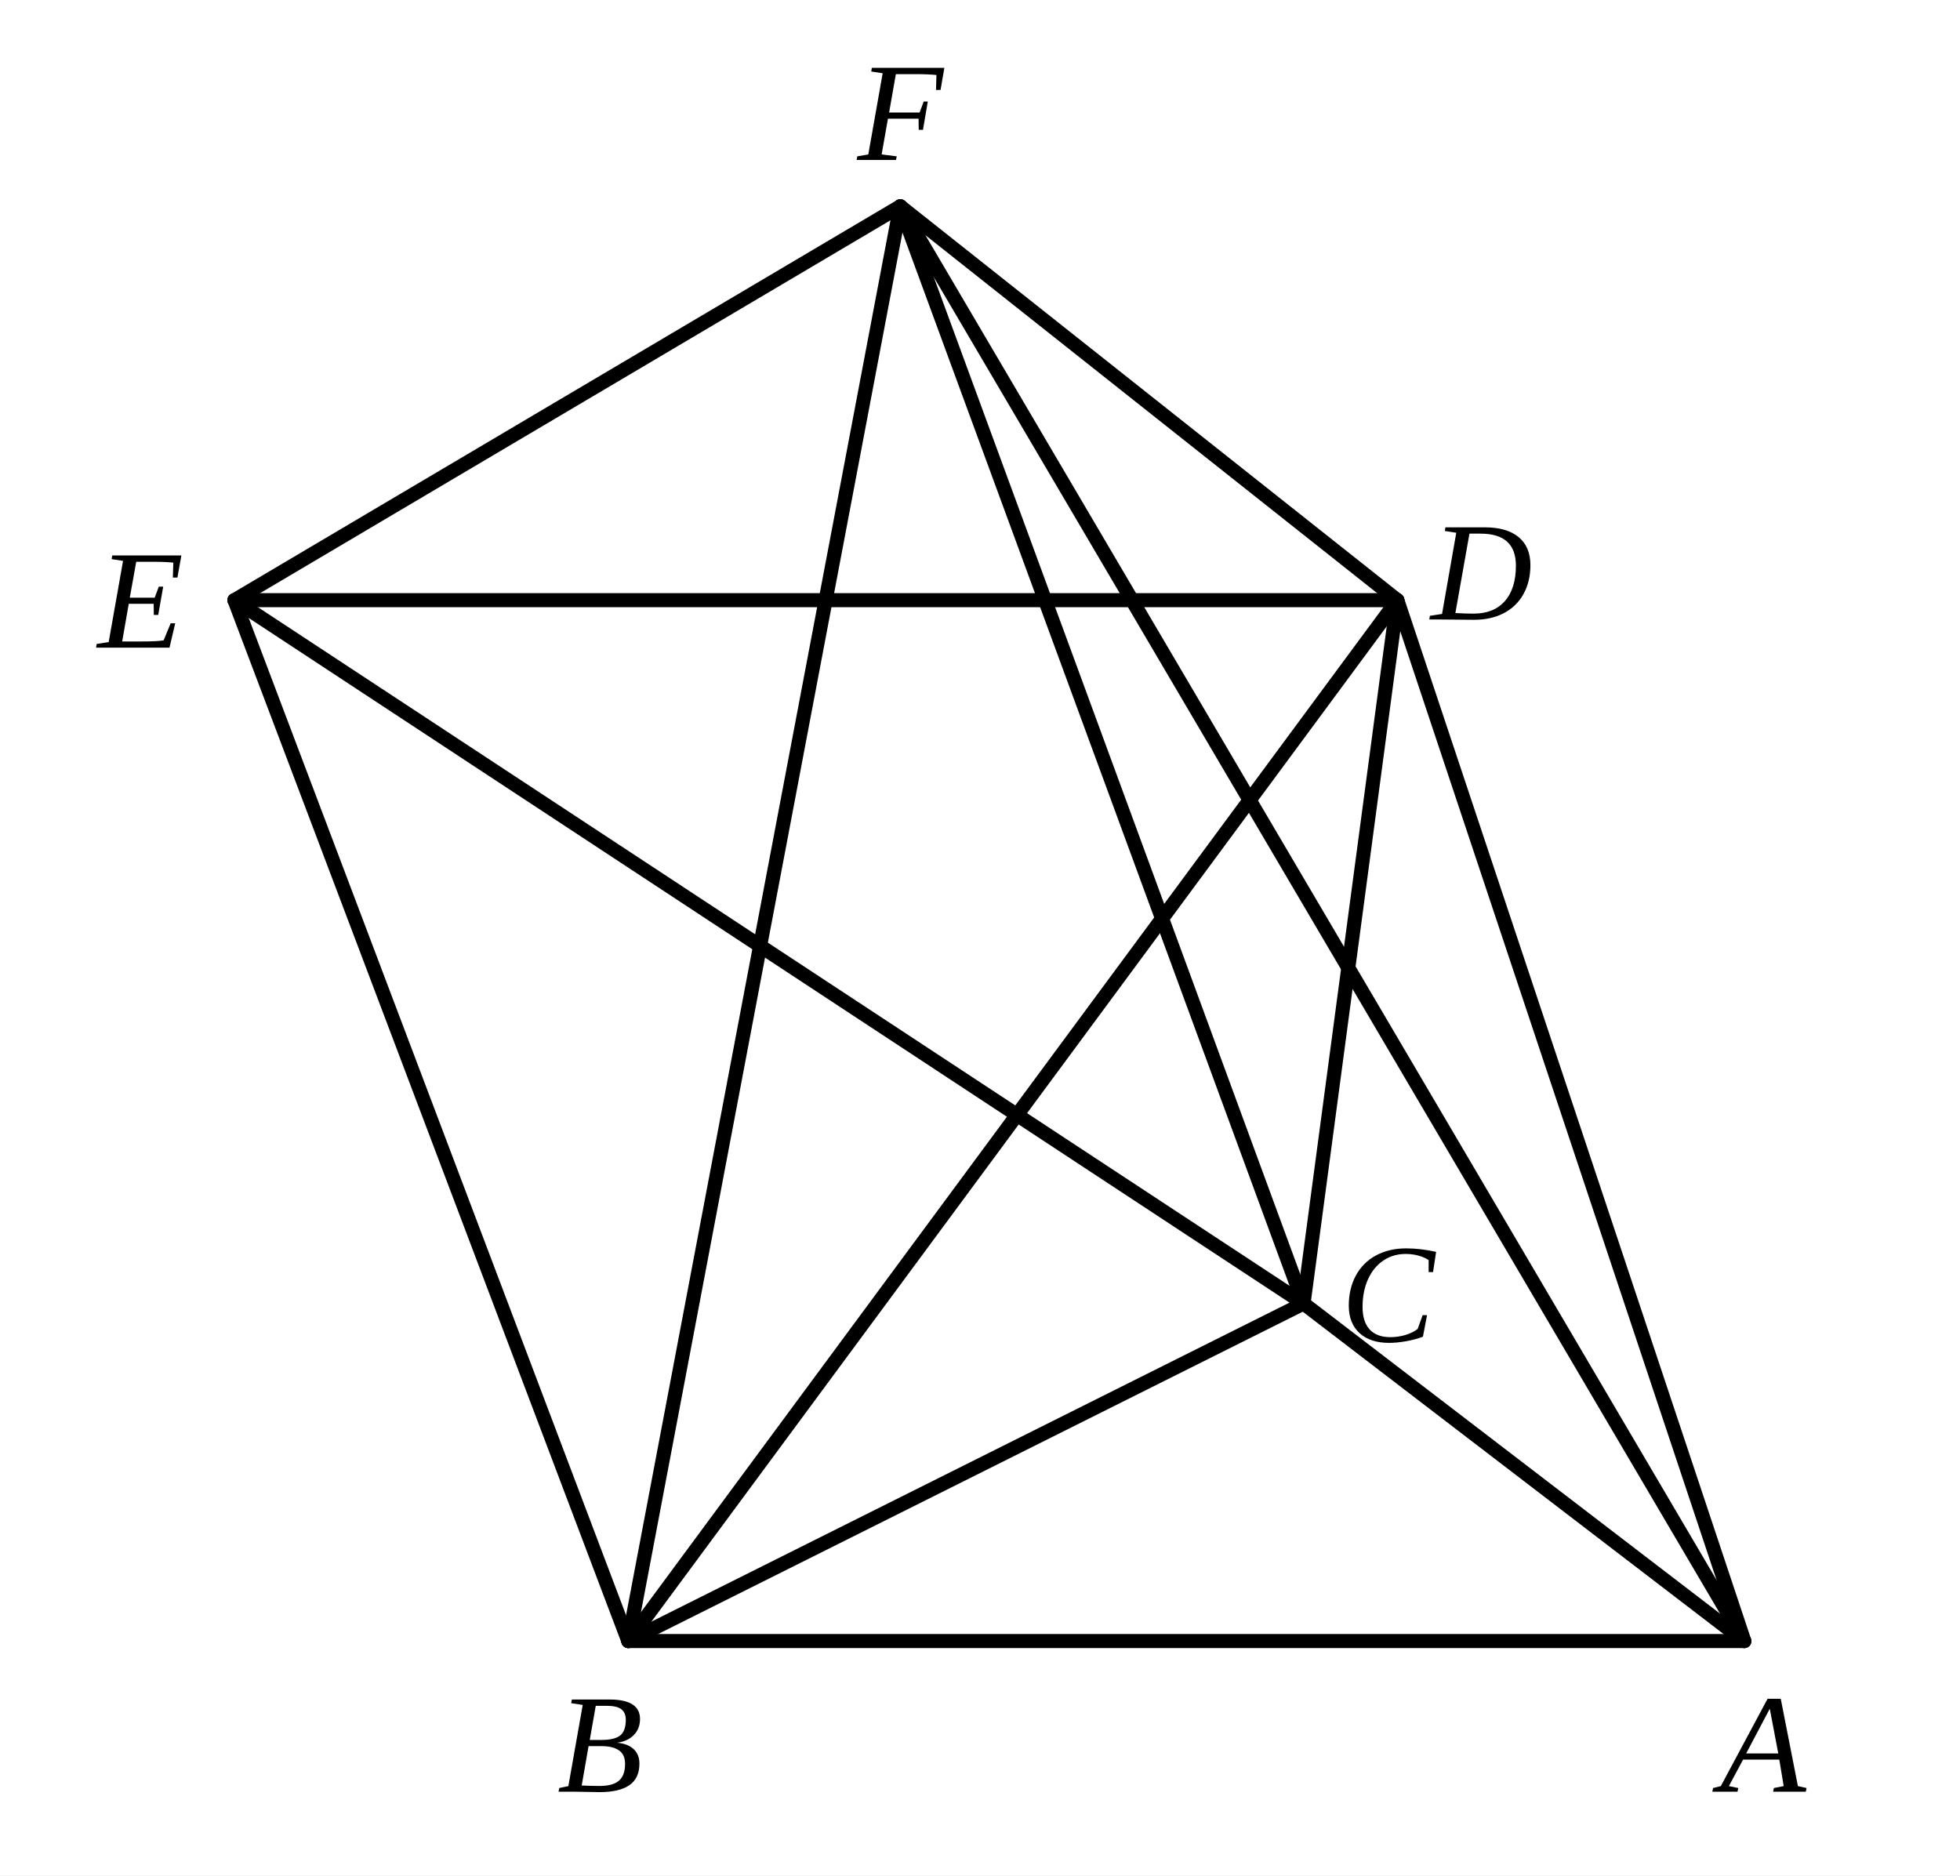
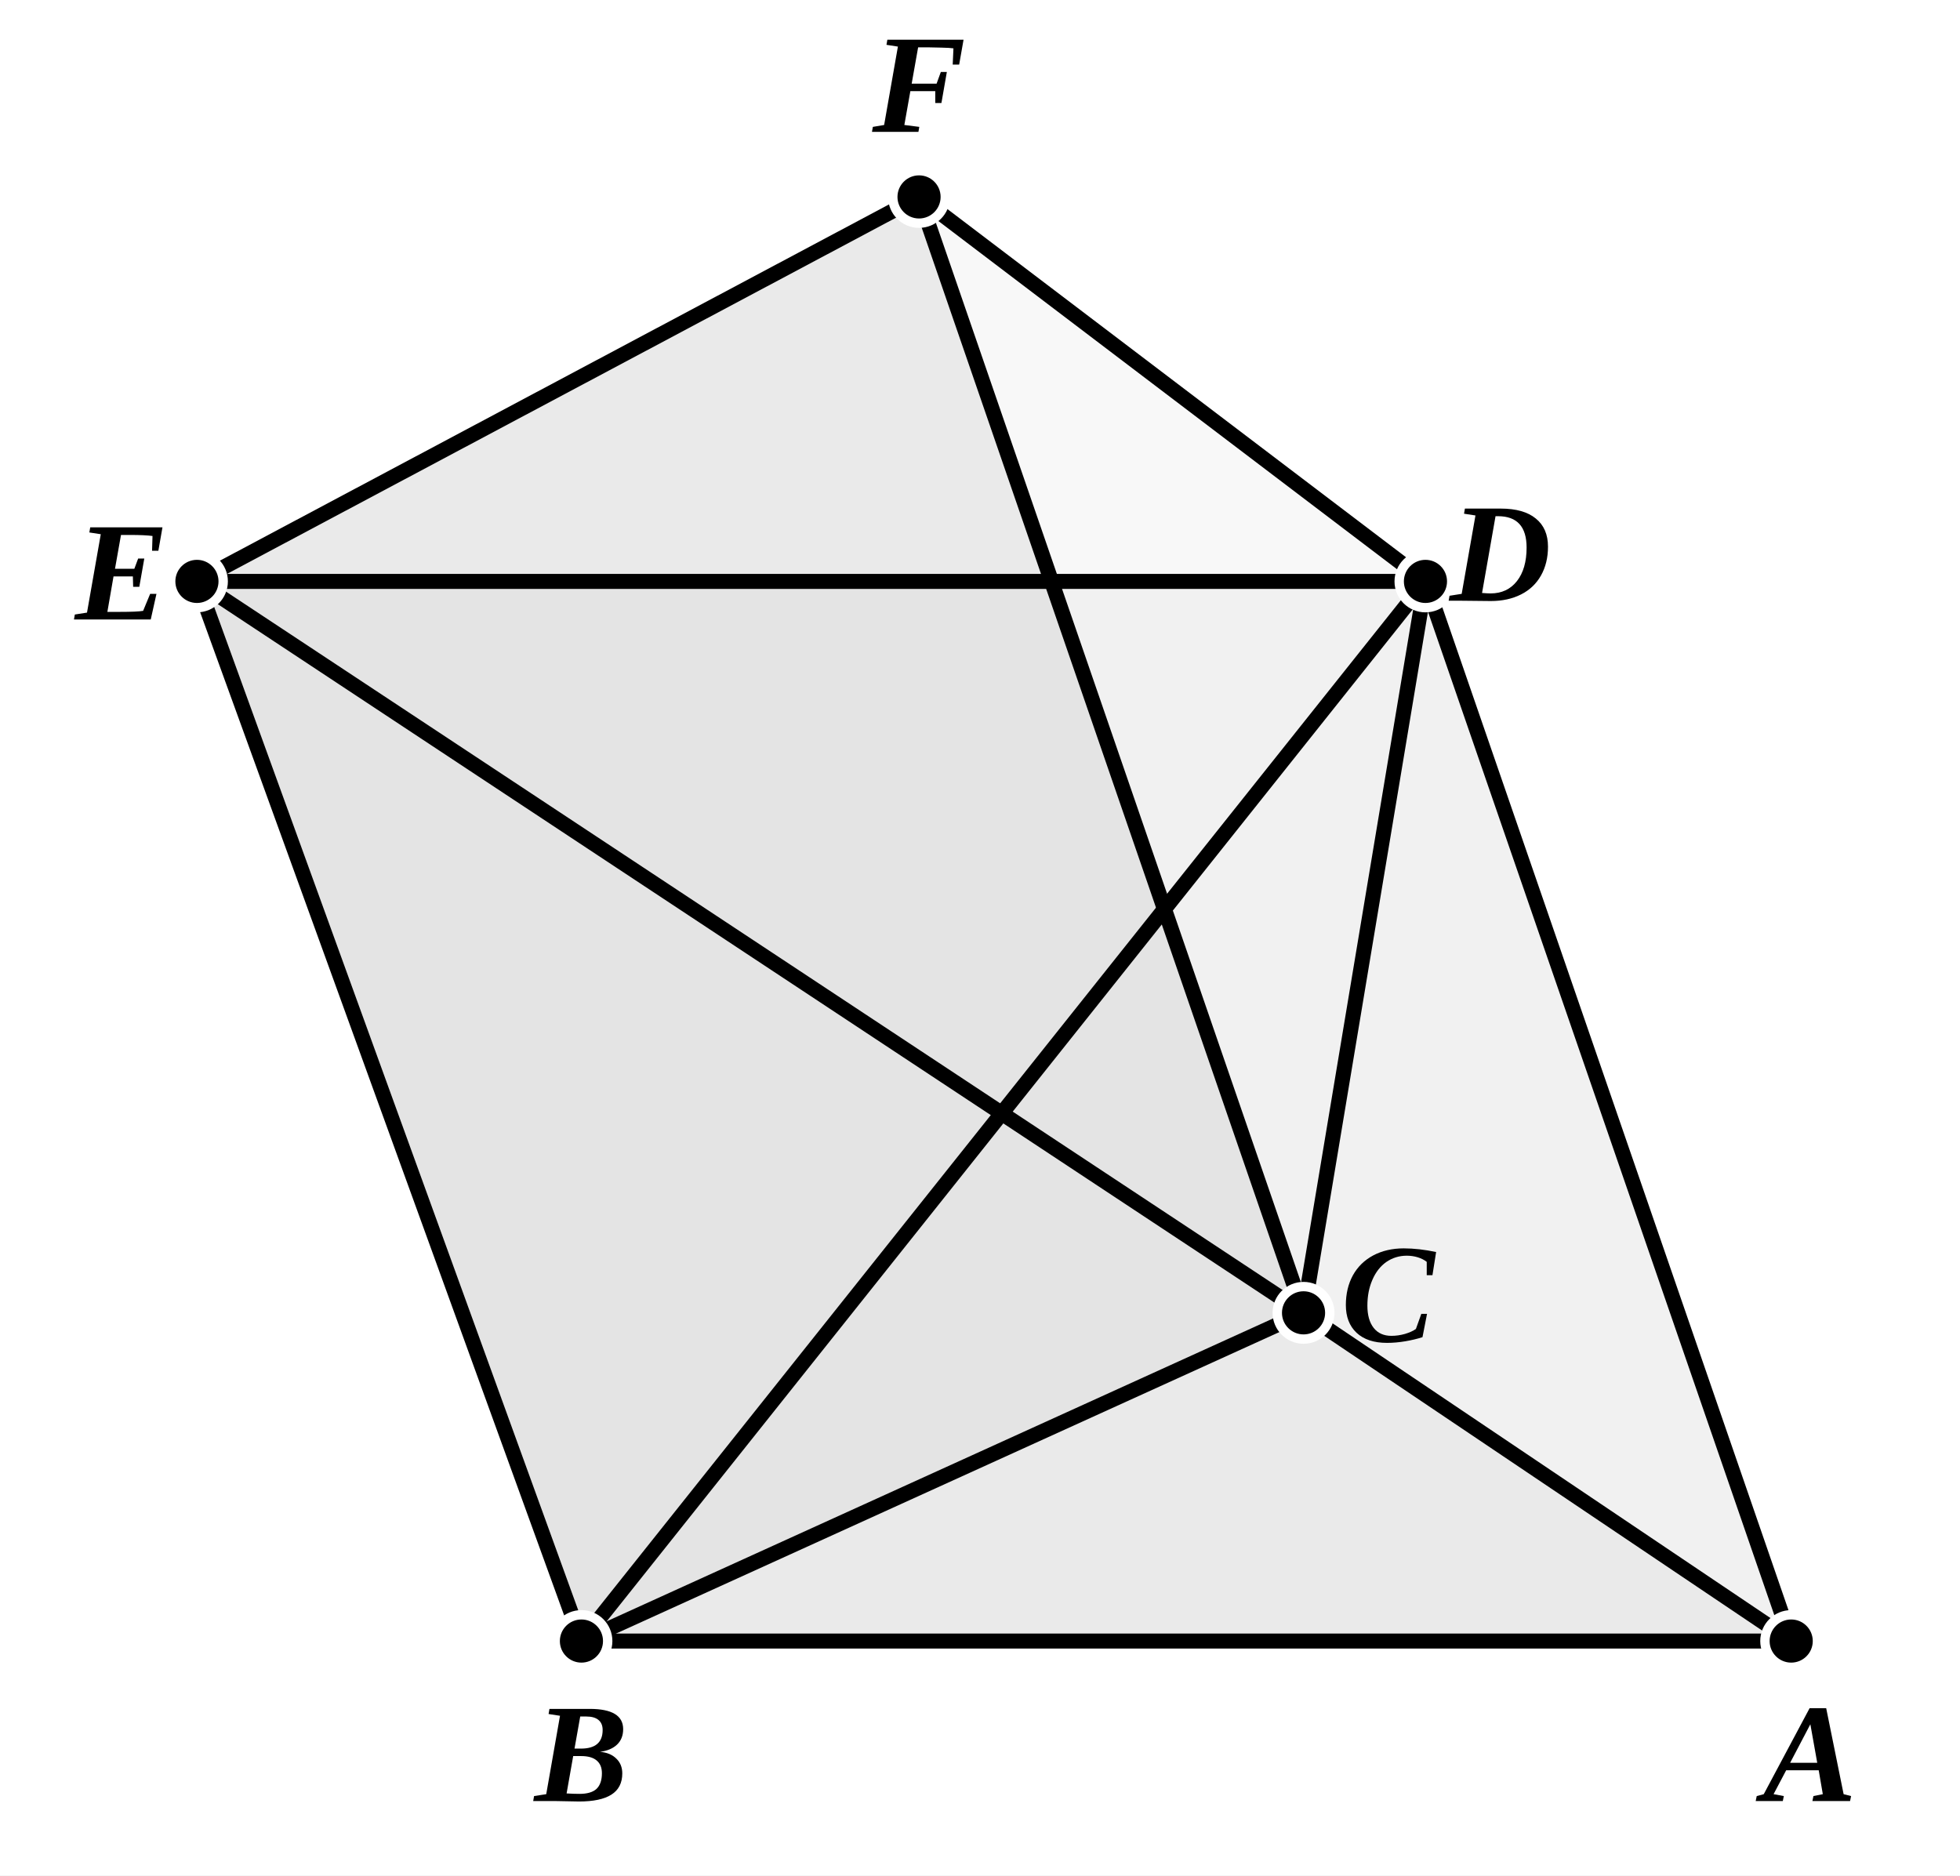
- <svg xmlns="http://www.w3.org/2000/svg" viewBox="0 0 209 200" width="100%" height="100%">
+ <svg xmlns="http://www.w3.org/2000/svg" viewBox="0 0 209 200" width="209" height="200" class="euclid-graphic" data-graphic-id="0398.g1" data-folio="0398" data-graphic="g1" data-proposition="XII.7">
  <style>
-     .bg { fill: #ffffff; }
-     .line { stroke: #000000; stroke-width: 1.5; stroke-linecap: round; stroke-linejoin: round; fill: none; }
-     .dashed { stroke: #000000; stroke-width: 1.3; stroke-dasharray: 4,3; stroke-linecap: round; stroke-linejoin: round; fill: none; }
-     .geom:hover { stroke: #0284c7; stroke-width: 2.5; cursor: pointer; }
-     .label { font-family: "Times New Roman", Times, serif; font-size: 15px; font-style: italic; fill: #000000; text-anchor: middle; dominant-baseline: central; user-select: none; }
-     .label:hover { fill: #0284c7; font-weight: bold; cursor: pointer; }
+     .euclid-graphic {
+       font-family: 'Times New Roman', 'Georgia', serif;
+       font-style: italic;
+       background-color: #ffffff;
+     }
+     .geom-line, .geom-circle, .geom-arc {
+       stroke: #000000;
+       stroke-width: 1.6;
+       stroke-linecap: round;
+       stroke-linejoin: round;
+       fill: none;
+       transition: stroke 0.15s, stroke-width 0.15s;
+     }
+     .geom-polygon {
+       fill: #000000;
+       fill-opacity: 0.03;
+       stroke: none;
+       transition: fill-opacity 0.15s;
+     }
+     .wedge, .angle {
+       fill: #ef4444;
+       fill-opacity: 0.24;
+       stroke: #ef4444;
+       stroke-width: 2;
+       stroke-linejoin: round;
+       transition: opacity 0.12s ease;
+     }
+     .geom-point {
+       fill: #000000;
+       stroke: #ffffff;
+       stroke-width: 1;
+     }
+     .geom-label {
+       font-size: 15px;
+       font-weight: bold;
+       fill: #000000;
+       text-anchor: middle;
+       dominant-baseline: central;
+       user-select: none;
+     }
+     .geom-overlay {
+       opacity: 0;
+       pointer-events: none;
+       transition: opacity 0.12s ease;
+     }
+     [data-ref]:hover, .highlight, .geom-highlight-active {
+       opacity: 1 !important;
+       stroke: #ef4444 !important;
+       stroke-width: 3.5 !important;
+       cursor: pointer;
+     }
+     text[data-ref]:hover, text.highlight, text.geom-highlight-active {
+       fill: #ef4444 !important;
+       stroke: none !important;
+     }
+     .geom-polygon:hover, .geom-polygon.highlight, polygon.geom-highlight-active,
+     path.wedge.geom-highlight-active, path.angle.geom-highlight-active {
+       opacity: 1 !important;
+       fill-opacity: 0.24 !important;
+       fill: #ef4444 !important;
+       stroke: #ef4444 !important;
+       stroke-width: 2.5 !important;
+     }
+     .geom-point:hover, .geom-point.highlight, circle.geom-point.geom-highlight-active {
+       r: 5.0 !important;
+       fill: #ef4444 !important;
+       stroke: #ffffff !important;
+       stroke-width: 1.5 !important;
+     }
  </style>
-   <rect class="bg" width="209" height="200" />
-   <polygon class="line geom" points="25,64 96,22 149,64 186,175 67,175" />
-   <line class="line geom" x1="25" y1="64" x2="149" y2="64" />
-   <line class="line geom" x1="96" y1="22" x2="67" y2="175" />
-   <line class="line geom" x1="96" y1="22" x2="139" y2="139" />
-   <line class="line geom" x1="96" y1="22" x2="186" y2="175" />
-   <line class="line geom" x1="25" y1="64" x2="139" y2="139" />
-   <line class="line geom" x1="67" y1="175" x2="149" y2="64" />
-   <line class="line geom" x1="67" y1="175" x2="139" y2="139" />
-   <line class="line geom" x1="149" y1="64" x2="139" y2="139" />
-   <line class="line geom" x1="139" y1="139" x2="186" y2="175" />
-   <text class="label" x="96" y="12">F</text>
-   <text class="label" x="15" y="64">E</text>
-   <text class="label" x="158" y="61">D</text>
-   <text class="label" x="148" y="138">C</text>
-   <text class="label" x="64" y="186">B</text>
-   <text class="label" x="188" y="186">A</text>
+   <rect width="100%" height="100%" fill="#ffffff" />
+   <g id="elements">
+   </g>
+   <g id="graphics">
+     <polygon id="el-prism-ABCDEF" data-ref="&lt; A B C D E F &gt;" data-type="polygon" points="21.0,62.0 98.0,21.0 152.0,62.0 191.0,175.0 62.0,175.0" class="geom-polygon geom-overlay" />
+     <polygon id="el-pyr-CABD" data-ref="&lt; C A B D &gt;" data-aliases="&lt; D A B C &gt; | &lt; D C A B &gt;" data-type="polygon" points="139.0,140.0 152.0,62.0 191.0,175.0 62.0,175.0" class="geom-polygon geom-overlay" />
+     <polygon id="el-pyr-CDEB" data-ref="&lt; C D E B &gt;" data-aliases="&lt; D E B C &gt;" data-type="polygon" points="139.0,140.0 62.0,175.0 21.0,62.0 152.0,62.0" class="geom-polygon geom-overlay" />
+     <polygon id="el-pyr-DECF" data-ref="&lt; D E C F &gt;" data-type="polygon" points="152.0,62.0 139.0,140.0 21.0,62.0 98.0,21.0" class="geom-polygon geom-overlay" />
+     <polygon id="el-para-ABED" data-ref="&lt; A B E D &gt;" data-aliases="&lt; B E D A &gt; | &lt; D E B A &gt;" data-type="polygon" points="191.0,175.0 62.0,175.0 21.0,62.0 152.0,62.0" class="geom-polygon" />
+     <polygon id="el-para-FCBE" data-ref="&lt; F C B E &gt;" data-aliases="&lt; E B C F &gt; | &lt; B C F E &gt;" data-type="polygon" points="98.0,21.0 139.0,140.0 62.0,175.0 21.0,62.0" class="geom-polygon" />
+     <polygon id="el-tri-ABC" data-ref="&lt; A B C &gt;" data-aliases="&lt; C A B &gt; | &lt; B C A &gt;" data-type="polygon" points="191.0,175.0 62.0,175.0 139.0,140.0" class="geom-polygon" />
+     <polygon id="el-tri-DEF" data-ref="&lt; D E F &gt;" data-aliases="&lt; E F D &gt; | &lt; F D E &gt;" data-type="polygon" points="152.0,62.0 21.0,62.0 98.0,21.0" class="geom-polygon" />
+     <polygon id="el-tri-ABD" data-ref="&lt; A B D &gt;" data-aliases="&lt; B D A &gt; | &lt; D A B &gt;" data-type="polygon" points="191.0,175.0 62.0,175.0 152.0,62.0" class="geom-polygon" />
+     <polygon id="el-tri-EBD" data-ref="&lt; E B D &gt;" data-aliases="&lt; D E B &gt; | &lt; B D E &gt;" data-type="polygon" points="21.0,62.0 62.0,175.0 152.0,62.0" class="geom-polygon" />
+     <polygon id="el-tri-EBC" data-ref="&lt; E B C &gt;" data-aliases="&lt; C B E &gt; | &lt; B C E &gt;" data-type="polygon" points="21.0,62.0 62.0,175.0 139.0,140.0" class="geom-polygon" />
+     <polygon id="el-tri-CEF" data-ref="&lt; C E F &gt;" data-aliases="&lt; E C F &gt; | &lt; F E C &gt;" data-type="polygon" points="139.0,140.0 21.0,62.0 98.0,21.0" class="geom-polygon" />
+     <line id="el-seg-AB" data-ref="/ A B /" data-aliases="/ B A /" data-type="segment" x1="191.0" y1="175.0" x2="62.0" y2="175.0" class="geom-line" />
+     <line id="el-seg-BC" data-ref="/ B C /" data-aliases="/ C B /" data-type="segment" x1="62.0" y1="175.0" x2="139.0" y2="140.0" class="geom-line" />
+     <line id="el-seg-CA" data-ref="/ C A /" data-aliases="/ A C /" data-type="segment" x1="139.0" y1="140.0" x2="191.0" y2="175.0" class="geom-line" />
+     <line id="el-seg-DE" data-ref="/ D E /" data-aliases="/ E D /" data-type="segment" x1="152.0" y1="62.0" x2="21.0" y2="62.0" class="geom-line" />
+     <line id="el-seg-EF" data-ref="/ E F /" data-aliases="/ F E /" data-type="segment" x1="21.0" y1="62.0" x2="98.0" y2="21.0" class="geom-line" />
+     <line id="el-seg-FD" data-ref="/ F D /" data-aliases="/ D F /" data-type="segment" x1="98.0" y1="21.0" x2="152.0" y2="62.0" class="geom-line" />
+     <line id="el-seg-AD" data-ref="/ A D /" data-aliases="/ D A /" data-type="segment" x1="191.0" y1="175.0" x2="152.0" y2="62.0" class="geom-line" />
+     <line id="el-seg-BE" data-ref="/ B E /" data-aliases="/ E B /" data-type="segment" x1="62.0" y1="175.0" x2="21.0" y2="62.0" class="geom-line" />
+     <line id="el-seg-CF" data-ref="/ C F /" data-aliases="/ F C /" data-type="segment" x1="139.0" y1="140.0" x2="98.0" y2="21.0" class="geom-line" />
+     <line id="el-seg-BD" data-ref="/ B D /" data-aliases="/ D B /" data-type="segment" x1="62.0" y1="175.0" x2="152.0" y2="62.0" class="geom-line" />
+     <line id="el-seg-EC" data-ref="/ E C /" data-aliases="/ C E /" data-type="segment" x1="21.0" y1="62.0" x2="139.0" y2="140.0" class="geom-line" />
+     <line id="el-seg-CD" data-ref="/ C D /" data-aliases="/ D C /" data-type="segment" x1="139.0" y1="140.0" x2="152.0" y2="62.0" class="geom-line" />
+   </g>
+   <g id="highlights" style="pointer-events: none;">
+     <polygon id="hl-prism-ABCDEF" data-ref="&lt; A B C D E F &gt;" points="21.0,62.0 98.0,21.0 152.0,62.0 191.0,175.0 62.0,175.0" class="geom-polygon geom-overlay" />
+     <polygon id="hl-pyr-CABD" data-ref="&lt; C A B D &gt;" data-aliases="&lt; D A B C &gt; | &lt; D C A B &gt;" points="139.0,140.0 152.0,62.0 191.0,175.0 62.0,175.0" class="geom-polygon geom-overlay" />
+     <polygon id="hl-pyr-CDEB" data-ref="&lt; C D E B &gt;" data-aliases="&lt; D E B C &gt;" points="139.0,140.0 62.0,175.0 21.0,62.0 152.0,62.0" class="geom-polygon geom-overlay" />
+     <polygon id="hl-pyr-DECF" data-ref="&lt; D E C F &gt;" points="152.0,62.0 139.0,140.0 21.0,62.0 98.0,21.0" class="geom-polygon geom-overlay" />
+     <polygon id="hl-para-ABED" data-ref="&lt; A B E D &gt;" data-aliases="&lt; B E D A &gt; | &lt; D E B A &gt;" points="191.0,175.0 62.0,175.0 21.0,62.0 152.0,62.0" class="geom-polygon geom-overlay" />
+     <polygon id="hl-para-FCBE" data-ref="&lt; F C B E &gt;" data-aliases="&lt; E B C F &gt; | &lt; B C F E &gt;" points="98.0,21.0 139.0,140.0 62.0,175.0 21.0,62.0" class="geom-polygon geom-overlay" />
+     <polygon id="hl-tri-ABC" data-ref="&lt; A B C &gt;" data-aliases="&lt; C A B &gt; | &lt; B C A &gt;" points="191.0,175.0 62.0,175.0 139.0,140.0" class="geom-polygon geom-overlay" />
+     <polygon id="hl-tri-DEF" data-ref="&lt; D E F &gt;" data-aliases="&lt; E F D &gt; | &lt; F D E &gt;" points="152.0,62.0 21.0,62.0 98.0,21.0" class="geom-polygon geom-overlay" />
+     <polygon id="hl-tri-ABD" data-ref="&lt; A B D &gt;" data-aliases="&lt; B D A &gt; | &lt; D A B &gt;" points="191.0,175.0 62.0,175.0 152.0,62.0" class="geom-polygon geom-overlay" />
+     <polygon id="hl-tri-EBD" data-ref="&lt; E B D &gt;" data-aliases="&lt; D E B &gt; | &lt; B D E &gt;" points="21.0,62.0 62.0,175.0 152.0,62.0" class="geom-polygon geom-overlay" />
+     <polygon id="hl-tri-EBC" data-ref="&lt; E B C &gt;" data-aliases="&lt; C B E &gt; | &lt; B C E &gt;" points="21.0,62.0 62.0,175.0 139.0,140.0" class="geom-polygon geom-overlay" />
+     <polygon id="hl-tri-CEF" data-ref="&lt; C E F &gt;" data-aliases="&lt; E C F &gt; | &lt; F E C &gt;" points="139.0,140.0 21.0,62.0 98.0,21.0" class="geom-polygon geom-overlay" />
+     <line id="hl-seg-BD" data-ref="/ B D /" data-aliases="/ D B /" x1="62.0" y1="175.0" x2="152.0" y2="62.0" class="geom-line geom-overlay" />
+     <line id="hl-seg-EC" data-ref="/ E C /" data-aliases="/ C E /" x1="21.0" y1="62.0" x2="139.0" y2="140.0" class="geom-line geom-overlay" />
+     <line id="hl-seg-CD" data-ref="/ C D /" data-aliases="/ D C /" x1="139.0" y1="140.0" x2="152.0" y2="62.0" class="geom-line geom-overlay" />
+   </g>
+   <g id="points">
+     <circle id="el-pt-A" data-ref="A" data-type="point" cx="191.0" cy="175.0" r="2.8" class="geom-point" />
+     <circle id="el-pt-B" data-ref="B" data-type="point" cx="62.0" cy="175.0" r="2.8" class="geom-point" />
+     <circle id="el-pt-C" data-ref="C" data-type="point" cx="139.0" cy="140.0" r="2.8" class="geom-point" />
+     <circle id="el-pt-D" data-ref="D" data-type="point" cx="152.0" cy="62.0" r="2.8" class="geom-point" />
+     <circle id="el-pt-E" data-ref="E" data-type="point" cx="21.0" cy="62.0" r="2.8" class="geom-point" />
+     <circle id="el-pt-F" data-ref="F" data-type="point" cx="98.0" cy="21.0" r="2.8" class="geom-point" />
+   </g>
+   <g id="labels">
+     <text id="lbl-F" data-ref="F" x="98.0" y="9.0" class="geom-label">F</text>
+     <text id="lbl-E" data-ref="E" x="13.0" y="61.0" class="geom-label">E</text>
+     <text id="lbl-D" data-ref="D" x="160.0" y="59.0" class="geom-label">D</text>
+     <text id="lbl-C" data-ref="C" x="148.0" y="138.0" class="geom-label">C</text>
+     <text id="lbl-B" data-ref="B" x="62.0" y="187.0" class="geom-label">B</text>
+     <text id="lbl-A" data-ref="A" x="193.0" y="187.0" class="geom-label">A</text>
+   </g>
</svg>
